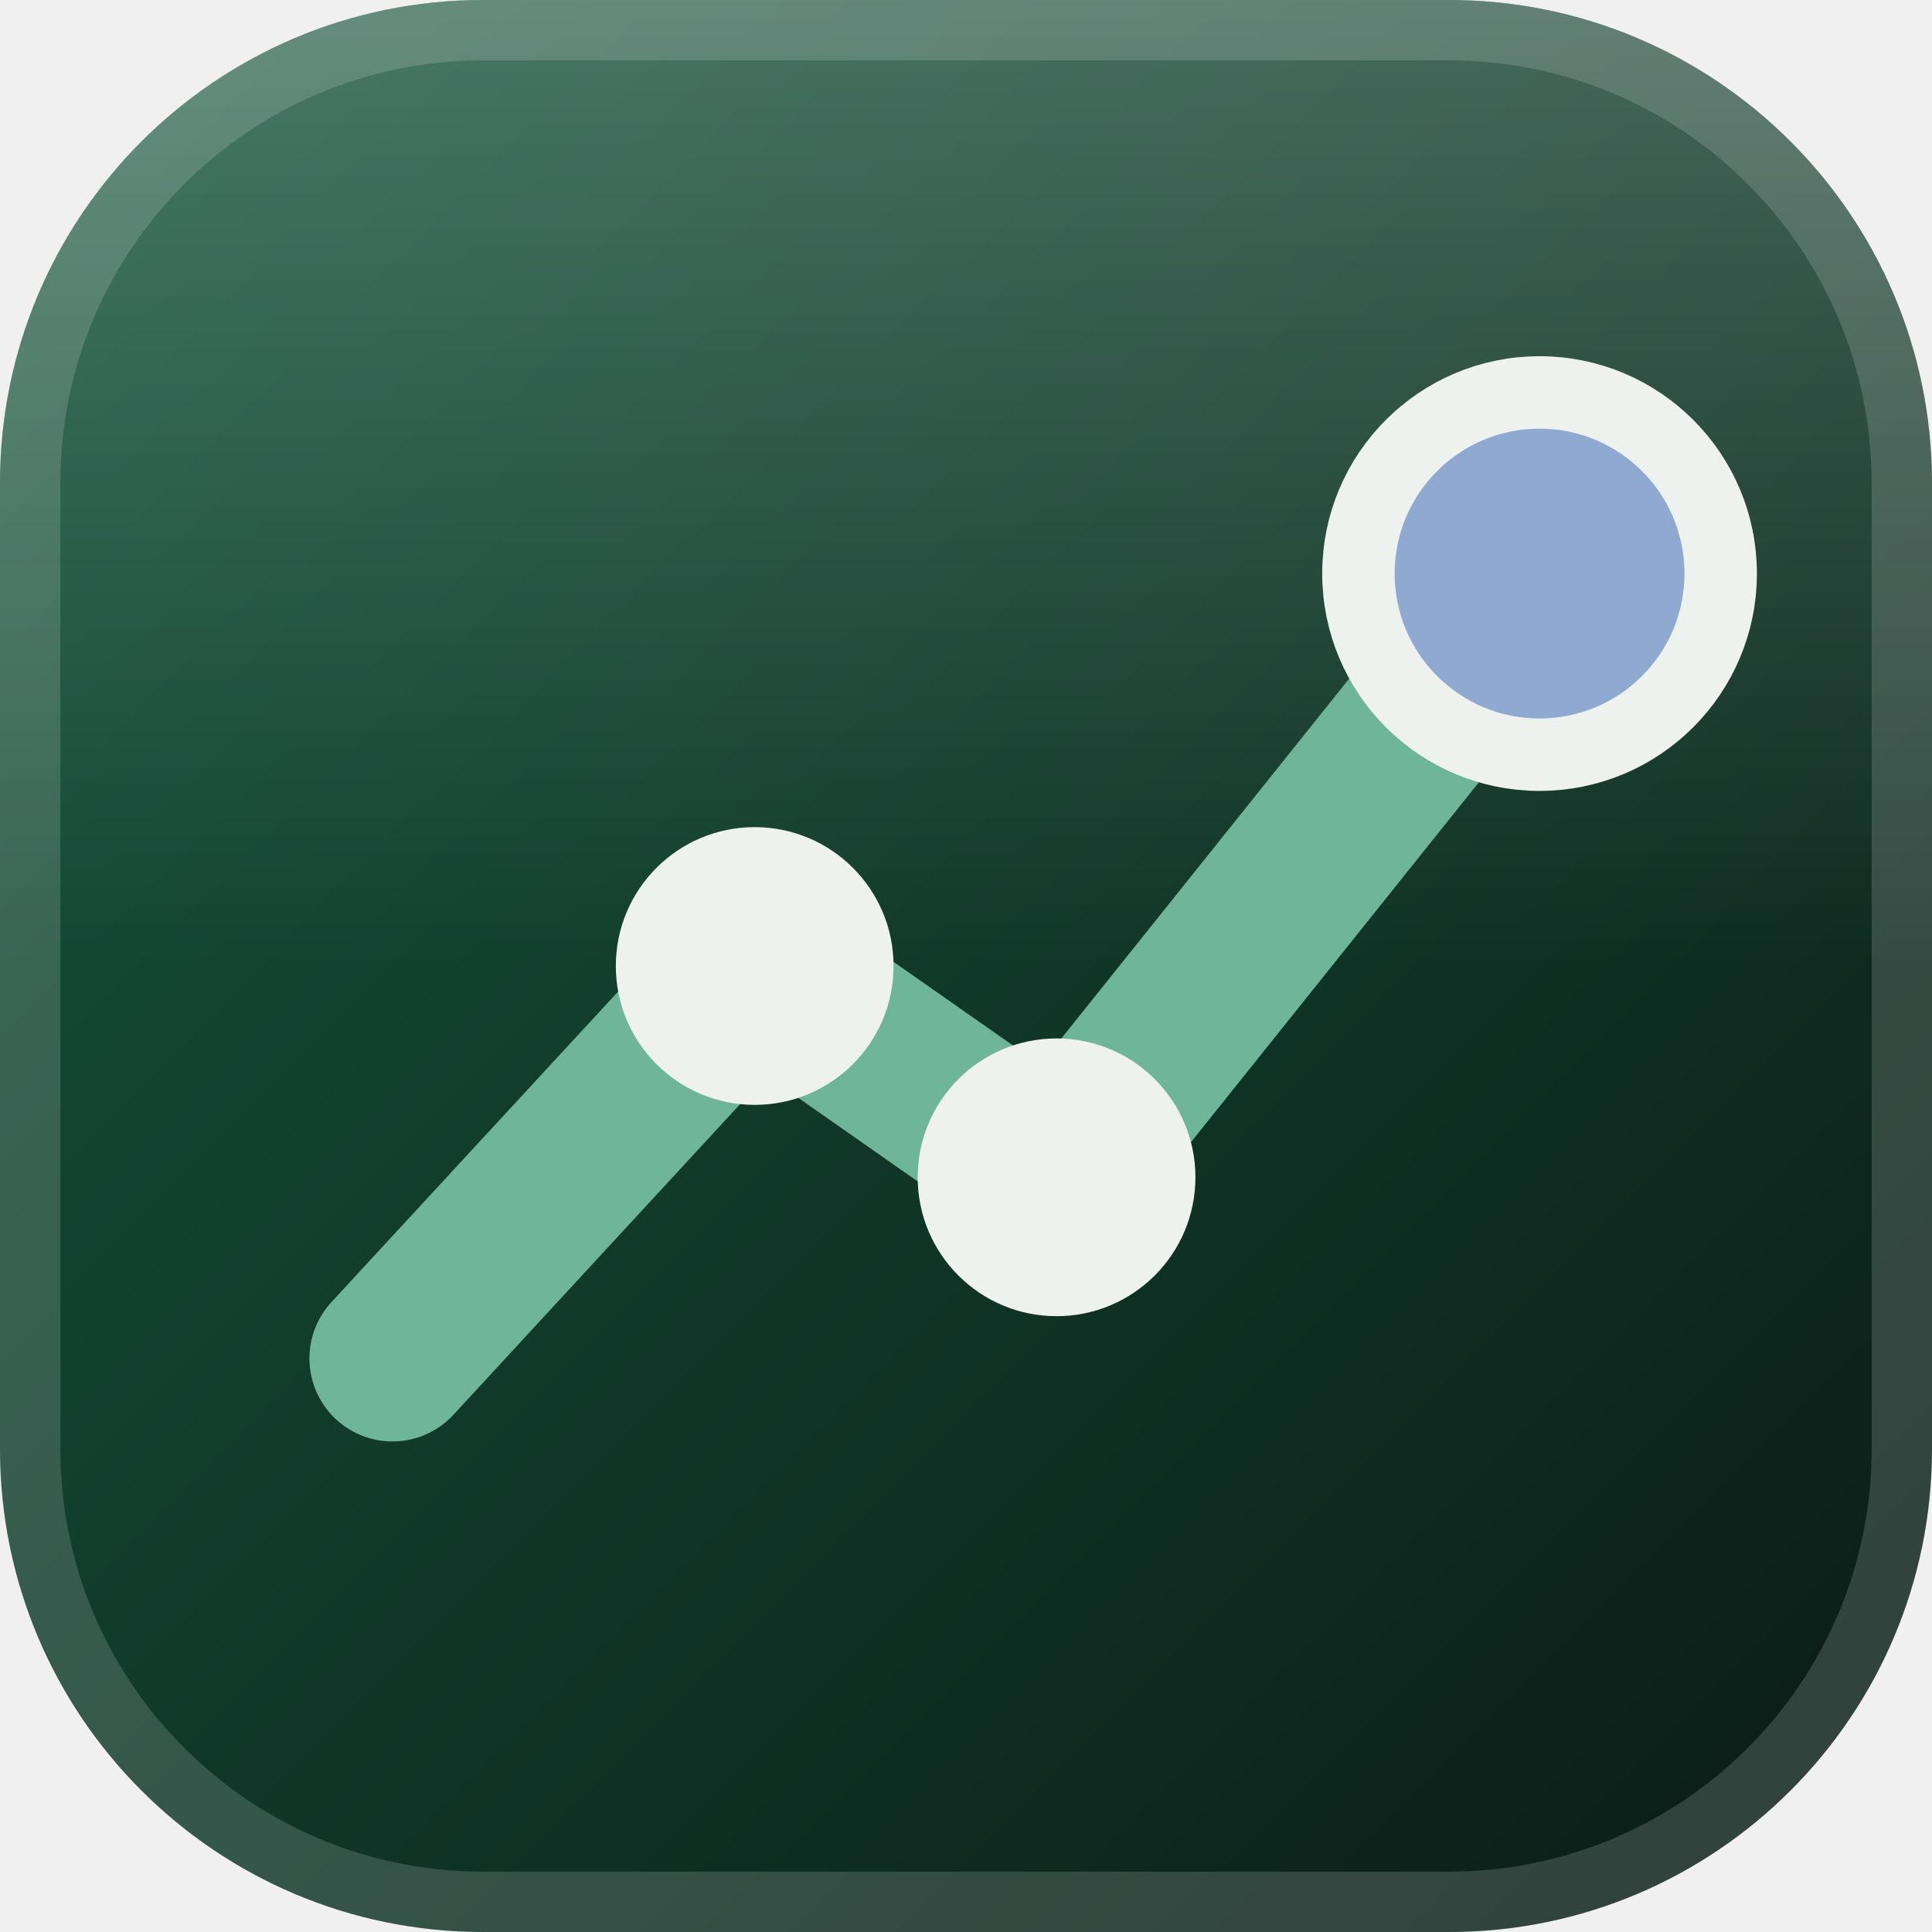
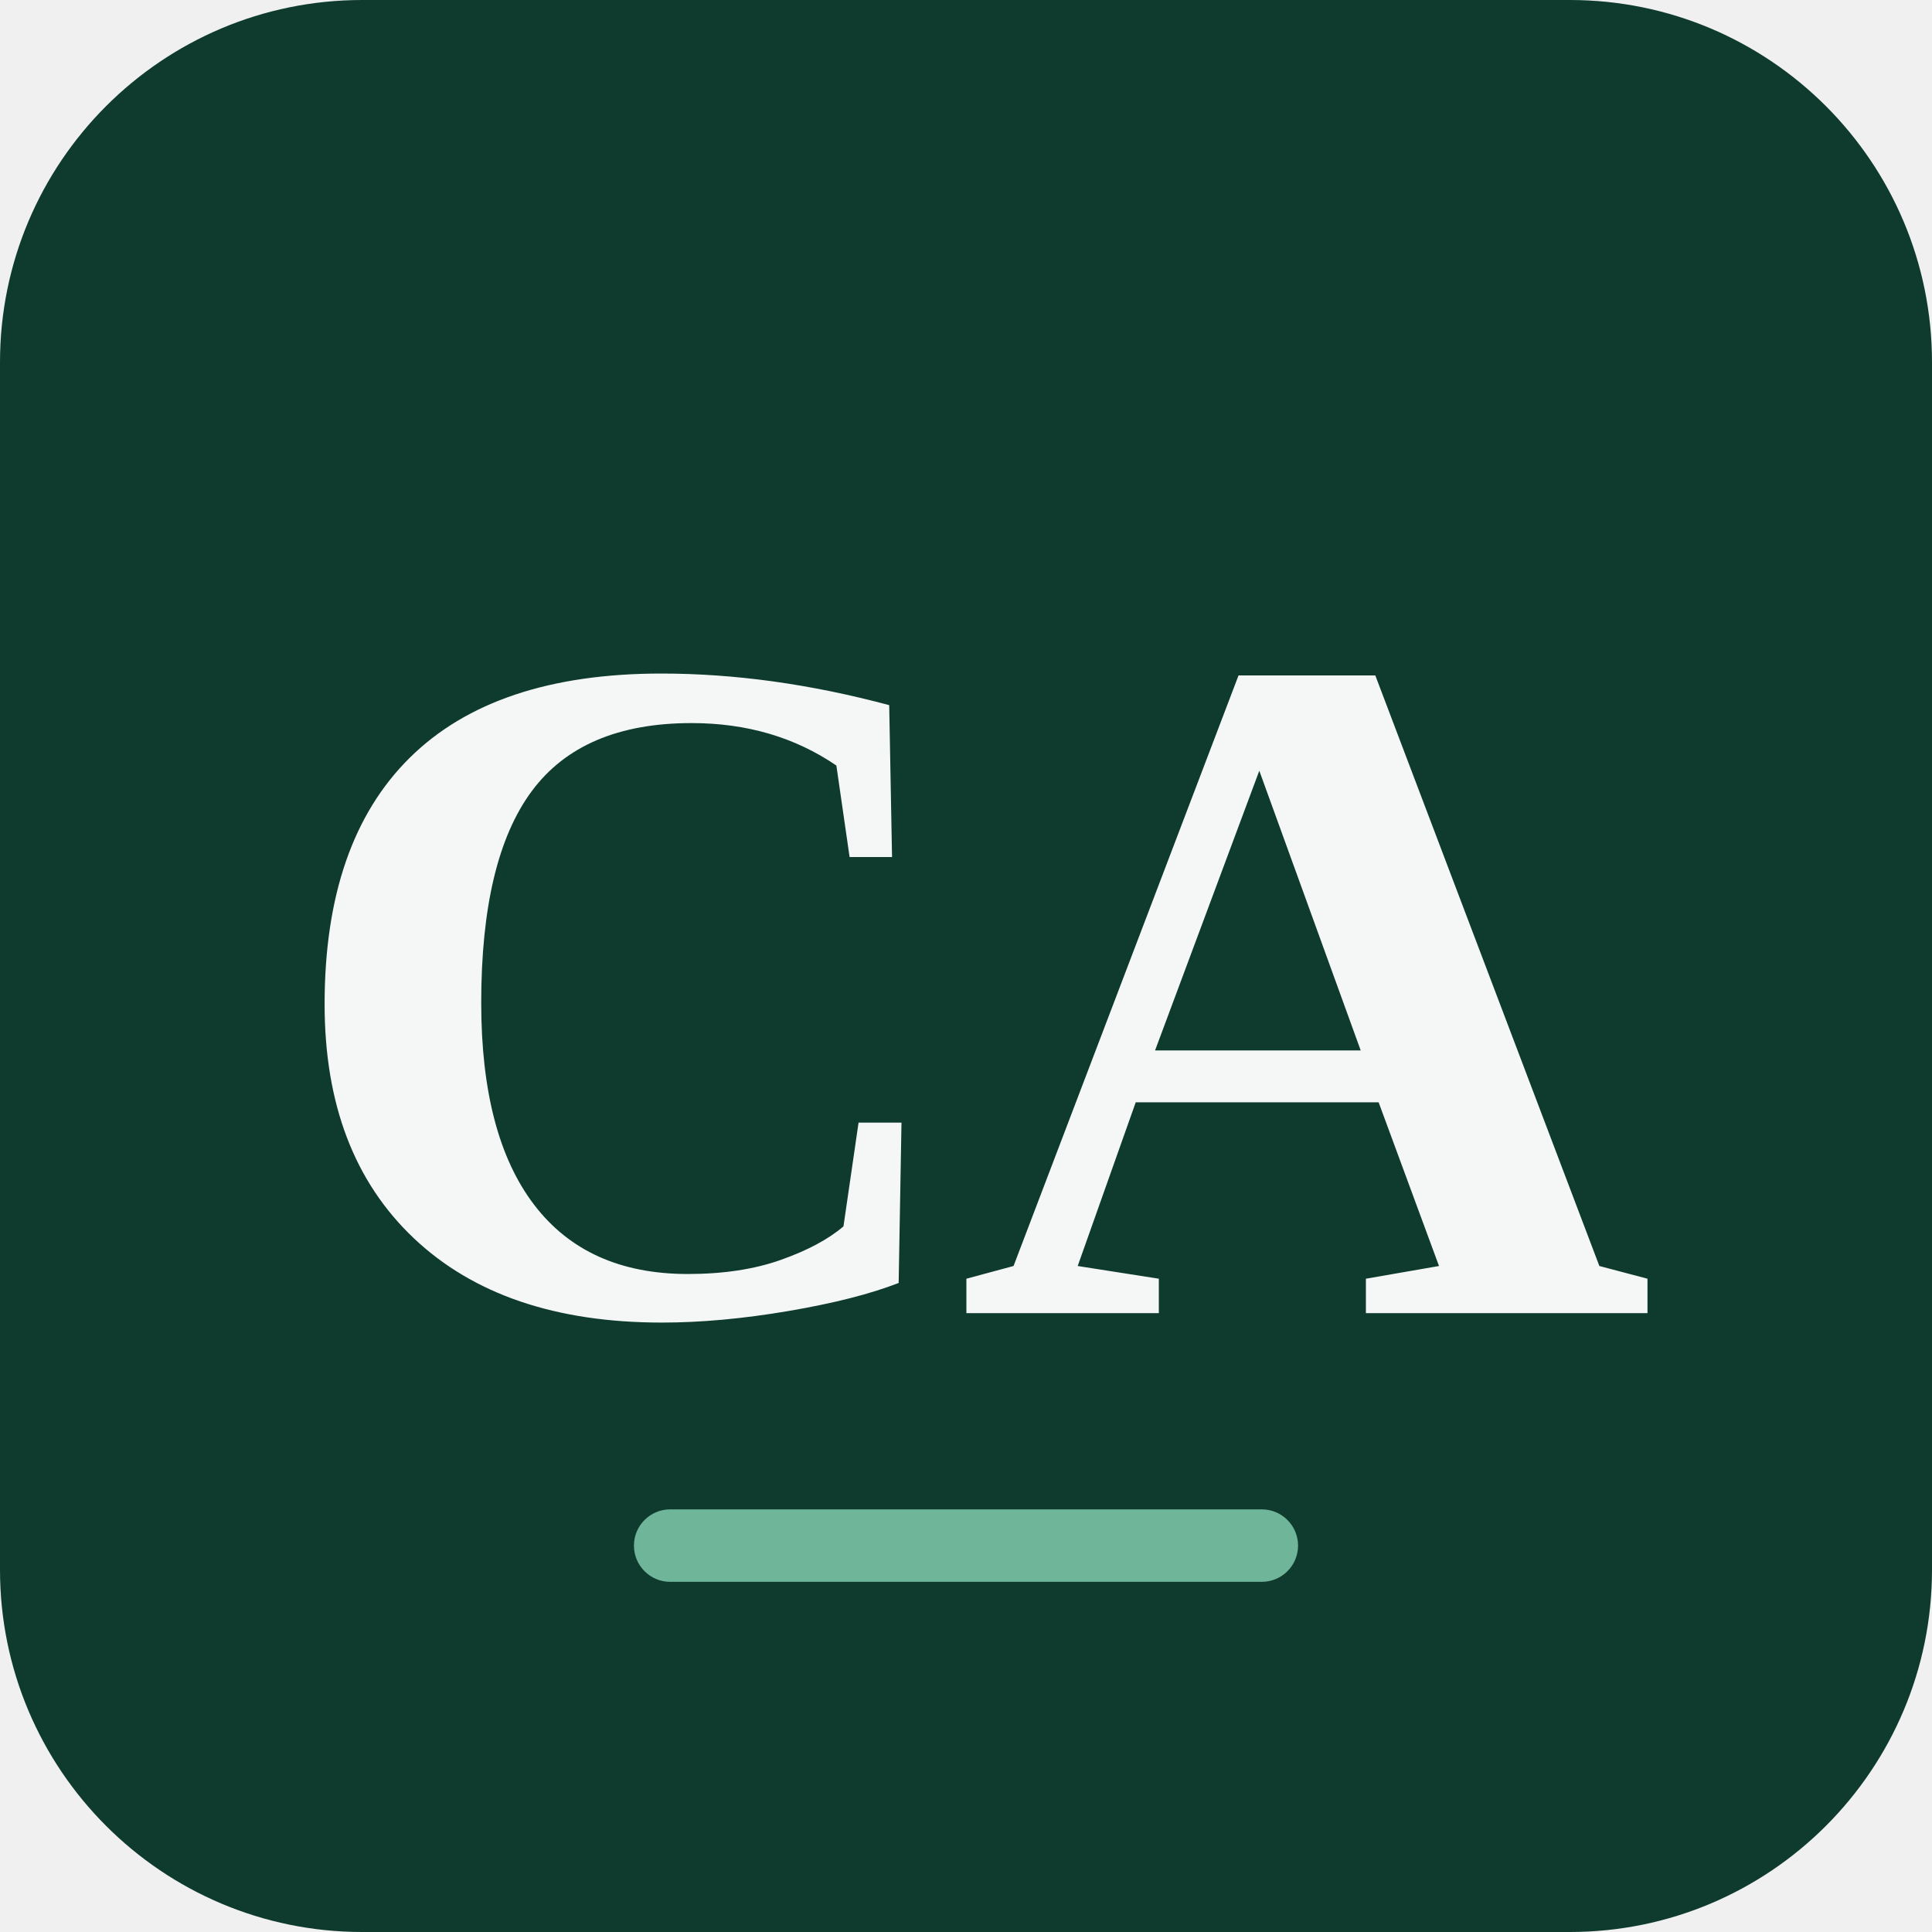
<svg xmlns="http://www.w3.org/2000/svg" viewBox="0 0 64 64">
-   <defs>
-     <linearGradient id="g" x1="0" y1="0" x2="1" y2="1">
-       <stop offset="0" stop-color="#16573F" />
-       <stop offset="1" stop-color="#0B1A15" />
-     </linearGradient>
-     <linearGradient id="s" x1="0" y1="0" x2="0" y2="1">
-       <stop offset="0" stop-color="#fff" stop-opacity=".22" />
-       <stop offset=".5" stop-color="#fff" stop-opacity="0" />
-     </linearGradient>
-   </defs>
-   <rect width="64" height="64" rx="16" fill="url(#g)" />
-   <rect width="64" height="64" rx="16" fill="url(#s)" />
-   <rect x="1" y="1" width="62" height="62" rx="15" fill="none" stroke="#fff" stroke-opacity=".16" stroke-width="2" />
-   <path d="M13 45 25 32l10 7 16-20" fill="none" stroke="#6FB59A" stroke-width="5.5" stroke-linecap="round" stroke-linejoin="round" />
-   <circle cx="25" cy="32" r="4.6" fill="#EEF2EF" />
-   <circle cx="35" cy="39" r="4.6" fill="#EEF2EF" />
-   <circle cx="51" cy="19" r="6" fill="#8FA9D1" stroke="#EEF2EF" stroke-width="2.4" />
+   <rect width="64" height="64" rx="12" fill="#0E3B2E" />
+   <path d="M21.925 43.812Q16.659 43.812 13.706 41.016Q10.753 38.219 10.753 33.266Q10.753 27.891 13.573 25.102Q16.394 22.312 21.909 22.312Q25.55 22.312 29.456 23.359L29.55 28.391H28.144L27.706 25.359Q25.644 23.953 22.909 23.953Q19.284 23.953 17.613 26.211Q15.941 28.469 15.941 33.219Q15.941 37.609 17.691 39.906Q19.441 42.203 22.784 42.203Q24.55 42.203 25.87 41.734Q27.191 41.266 27.941 40.625L28.441 37.188H29.863L29.769 42.5Q28.363 43.047 26.113 43.43Q23.863 43.812 21.925 43.812ZM38.388 42.359V43.5H32.013V42.359L33.575 41.938L41.028 22.375H45.559L52.981 41.938L54.575 42.359V43.5H45.247V42.359L47.669 41.938L45.669 36.516H37.622L35.7 41.938ZM41.716 25.531 38.263 34.797H45.075Z" fill="#F4F7F5" />
+   <rect x="21" y="50" width="22" height="2.4" rx="1.2" fill="#6FB59A" />
</svg>
